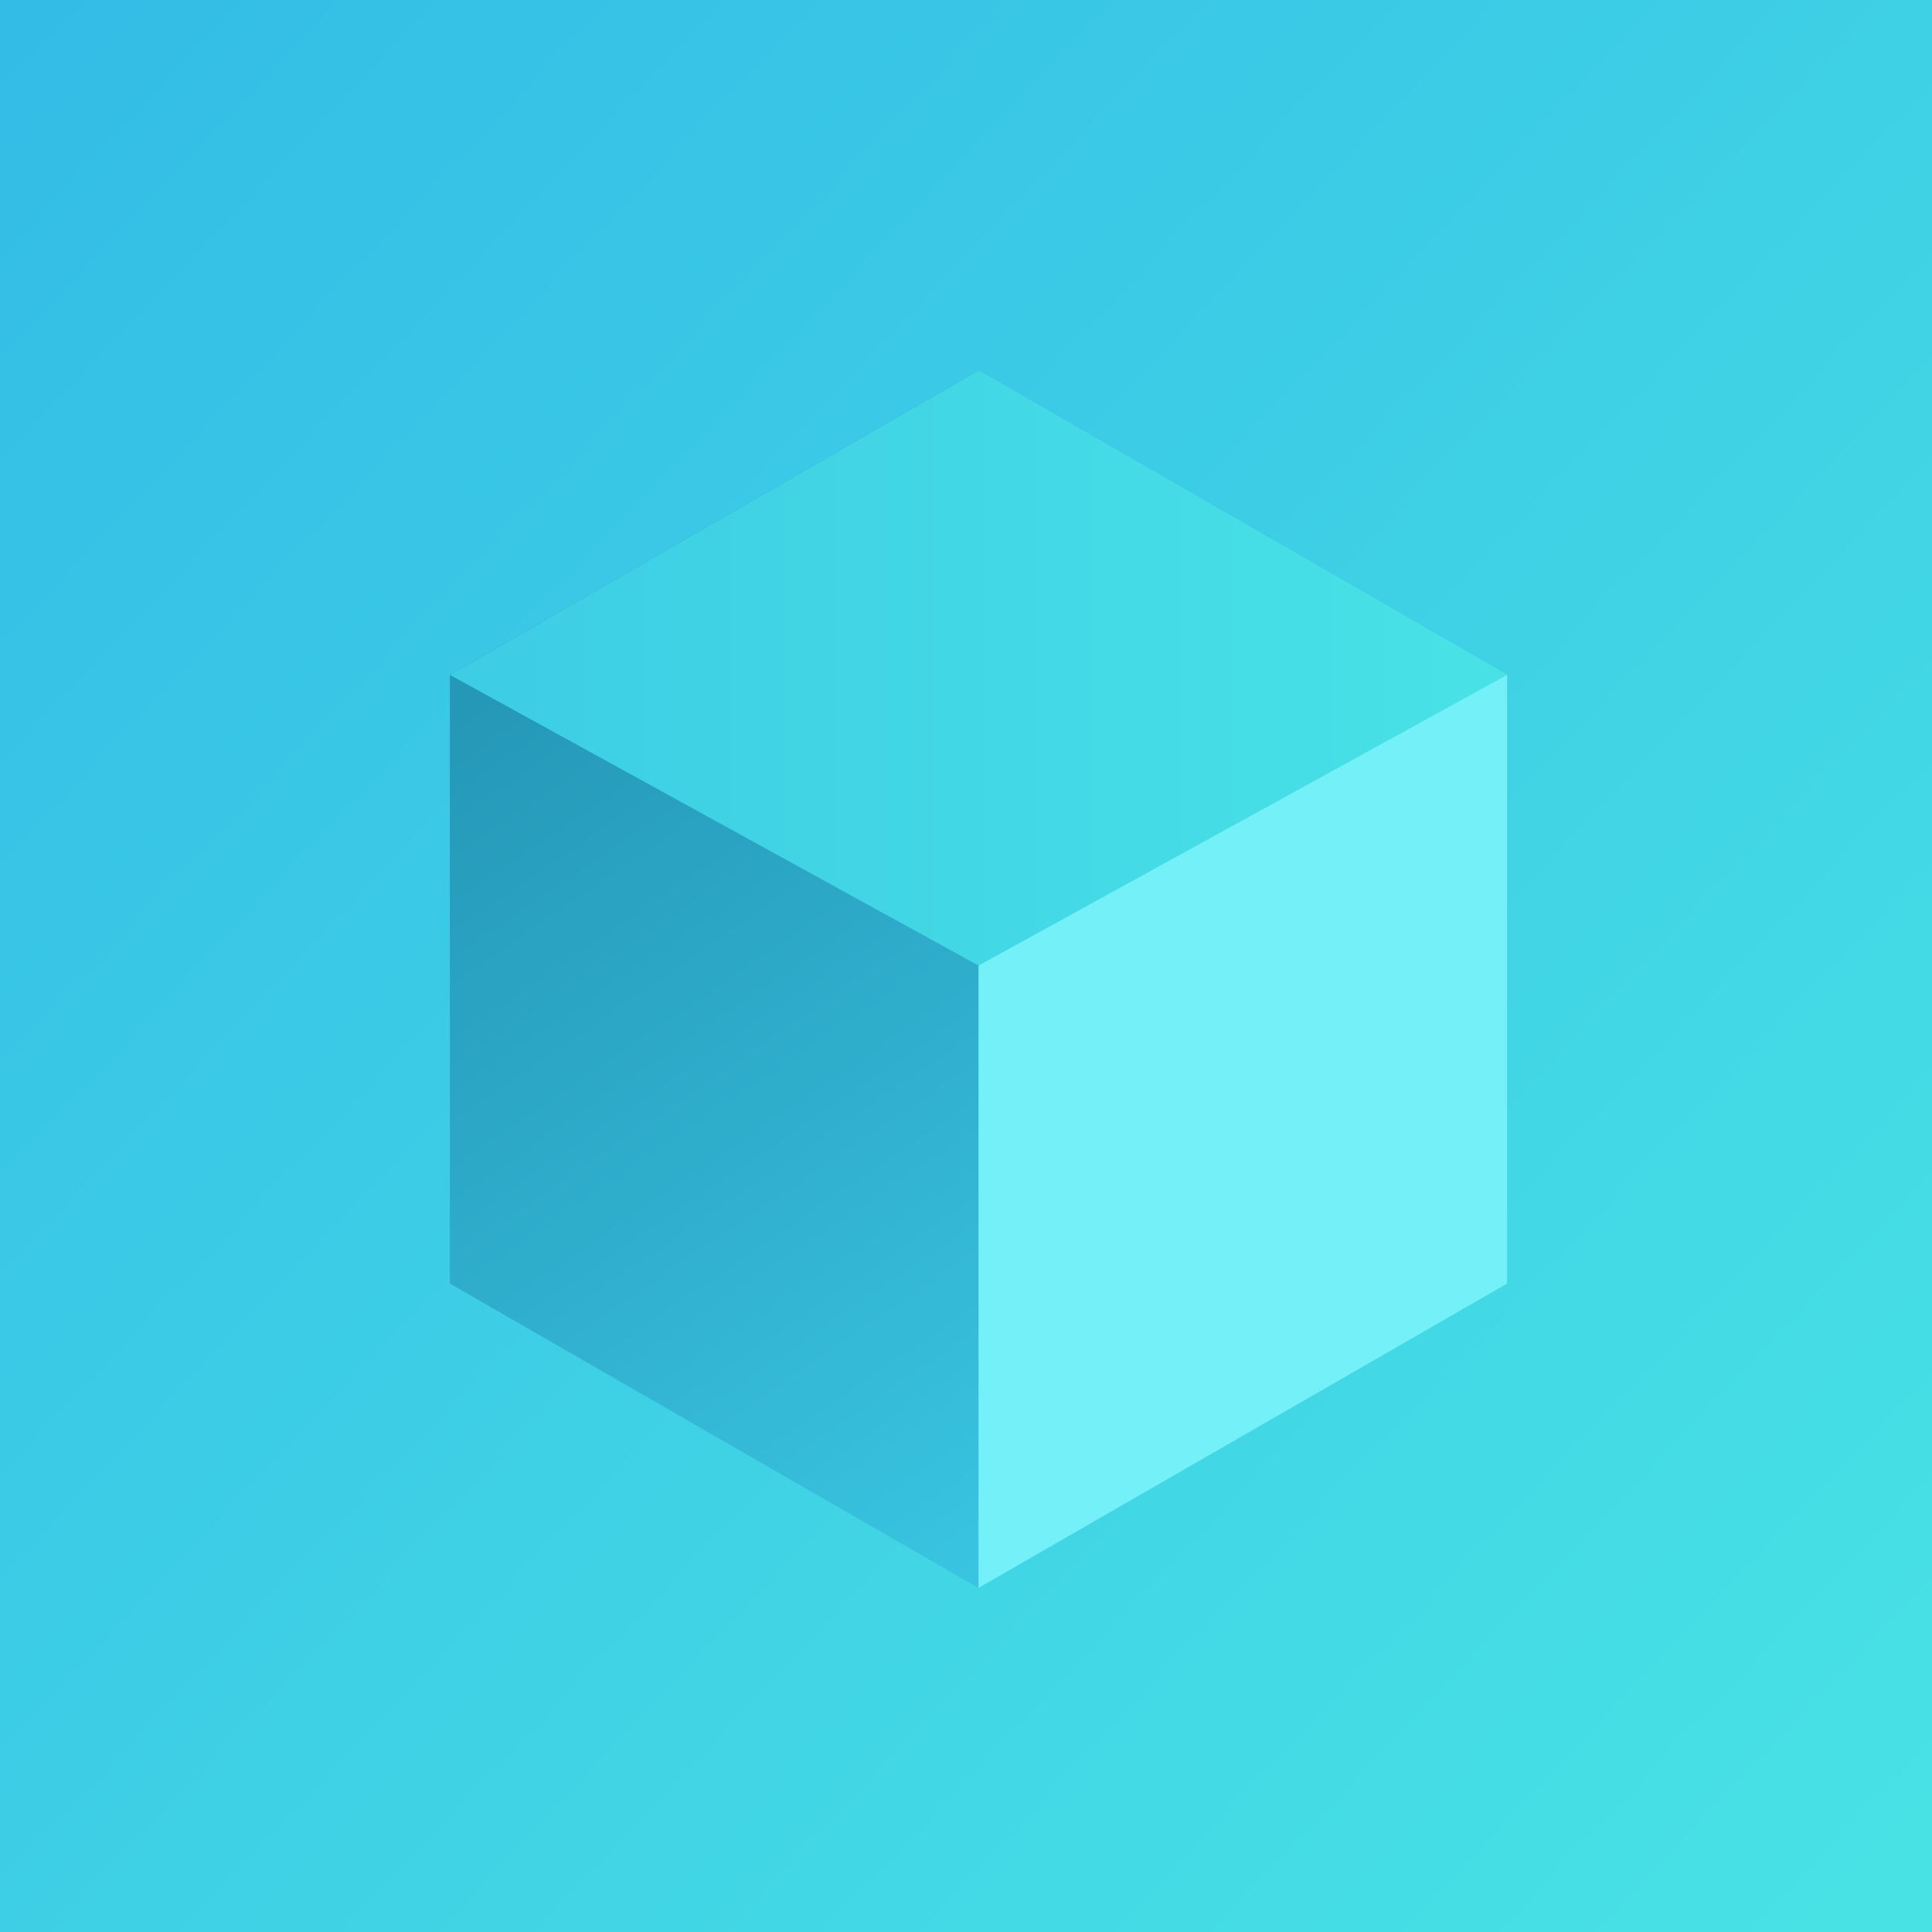
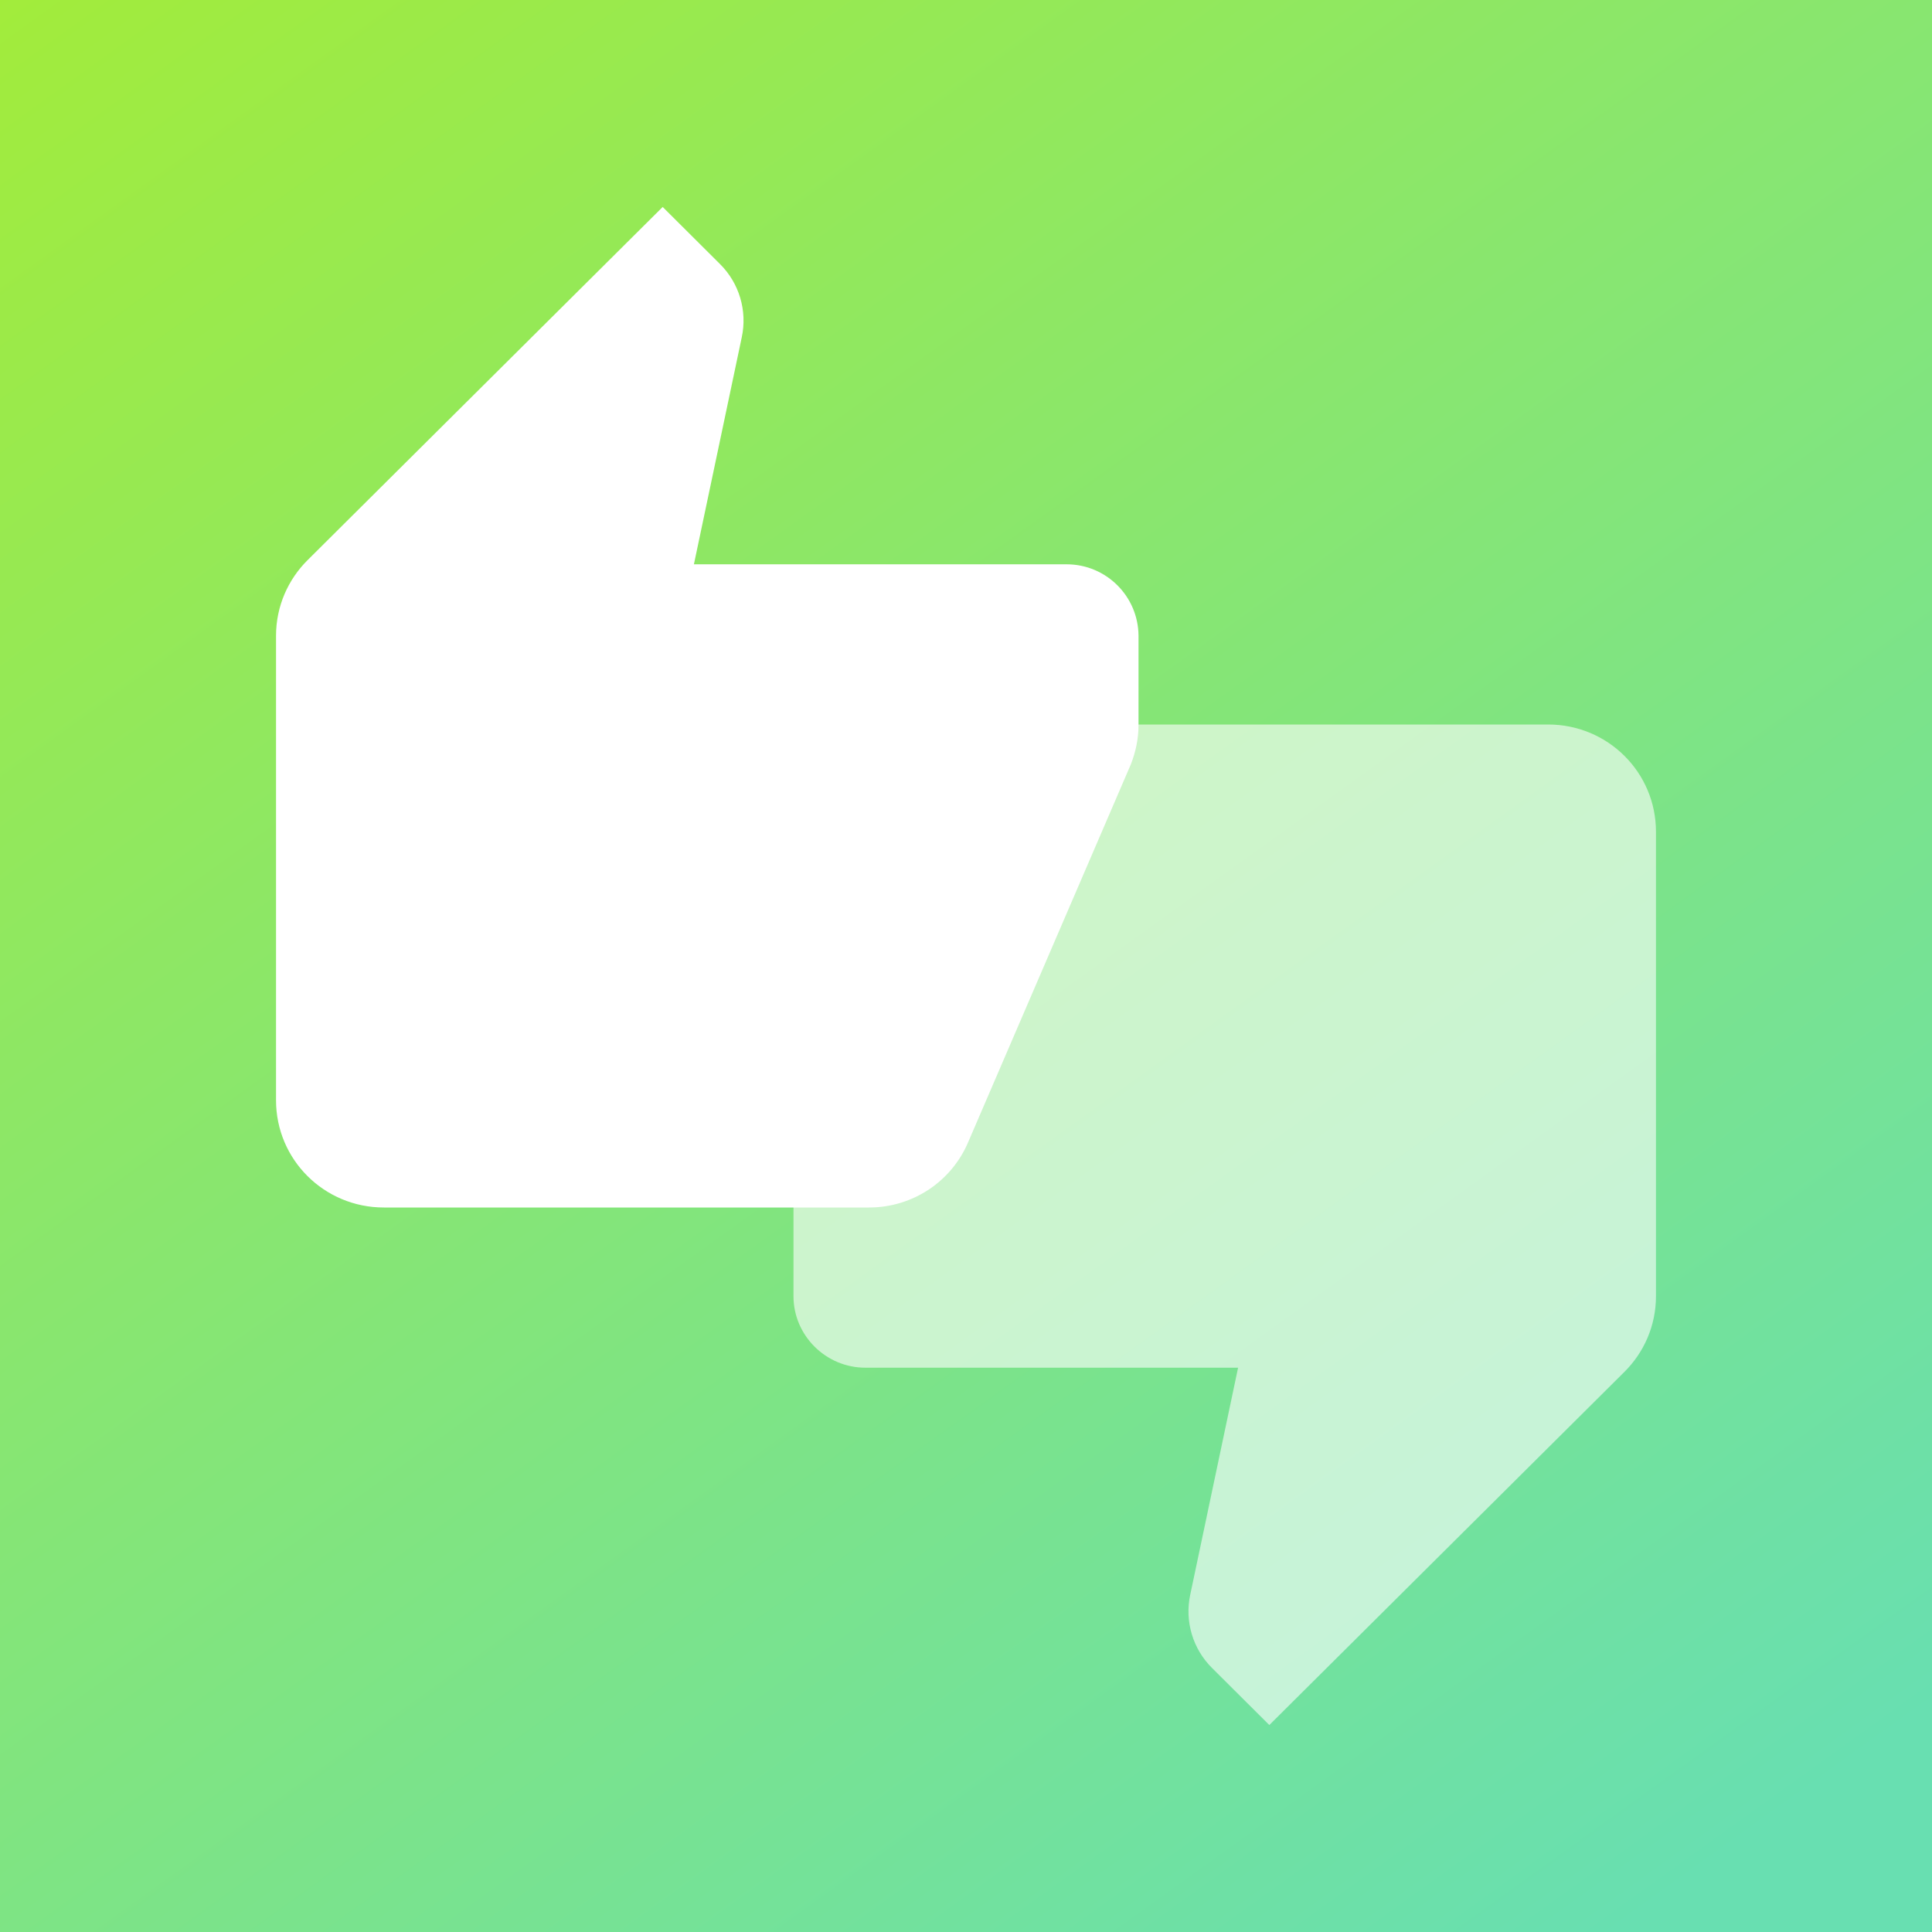
- <svg xmlns="http://www.w3.org/2000/svg" width="56" height="56" fill="none">
-   <path d="M56 0H0v56h56V0z" fill="url(#paint0_linear)" />
-   <path fill-rule="evenodd" clip-rule="evenodd" d="M28.363 10.74L13.04 19.56v17.645l15.322 8.821 15.323-8.821V19.56L28.363 10.74z" fill="url(#paint1_linear)" />
-   <path fill-rule="evenodd" clip-rule="evenodd" d="M28.363 46.027V10.74l15.323 8.821v17.645l-15.323 8.821z" fill="#73F0F8" />
-   <path fill-rule="evenodd" clip-rule="evenodd" d="M13.041 19.561l15.322-8.822 15.323 8.822-15.323 8.426-15.322-8.425z" fill="url(#paint2_linear)" />
+ <svg xmlns="http://www.w3.org/2000/svg" width="24" height="24" fill="none">
+   <path fill="url(#paint0_linear)" d="M0 0h24v24H0z" />
+   <path d="M9.857 16.102c0 .488.402.888.893.888h4.63l-.594 2.818a.99.99 0 0 0 .272.914l.71.707 4.41-4.386c.242-.24.393-.572.393-.941v-5.77c0-.737-.598-1.332-1.339-1.332h-6.027c-.553 0-1.03.333-1.232.812L9.951 14.51c-.058.15-.094.31-.094.483v1.11z" fill="#fff" fill-opacity=".6" />
+   <path d="M14.143 7.898a.893.893 0 0 0-.893-.888H8.62l.594-2.818a.99.99 0 0 0-.272-.914l-.71-.707-4.41 4.386c-.242.24-.393.573-.393.941v5.77c0 .737.598 1.332 1.339 1.332h6.027c.553 0 1.03-.333 1.232-.812l2.022-4.696c.058-.151.094-.311.094-.484v-1.11z" fill="#fff" />
  <defs>
-     <linearGradient id="paint0_linear" x1="0" y1="0" x2="56" y2="53.105" gradientUnits="userSpaceOnUse">
-       <stop stop-color="#33BCE6" />
-       <stop offset="1" stop-color="#48E2E5" />
-     </linearGradient>
-     <linearGradient id="paint1_linear" x1="14.618" y1="19.282" x2="31.423" y2="43.942" gradientUnits="userSpaceOnUse">
-       <stop stop-color="#2597B7" />
-       <stop offset="1" stop-color="#39C5E1" />
-     </linearGradient>
-     <linearGradient id="paint2_linear" x1="14.799" y1="19.363" x2="43.686" y2="19.363" gradientUnits="userSpaceOnUse">
-       <stop stop-color="#3DCEE5" />
-       <stop offset="1" stop-color="#48E2E6" />
+     <linearGradient id="paint0_linear" x1="0" y1="-4.002" x2="20.143" y2="24" gradientUnits="userSpaceOnUse">
+       <stop stop-color="#A8ED2F" />
+       <stop offset="1" stop-color="#68DFB1" />
    </linearGradient>
  </defs>
</svg>
